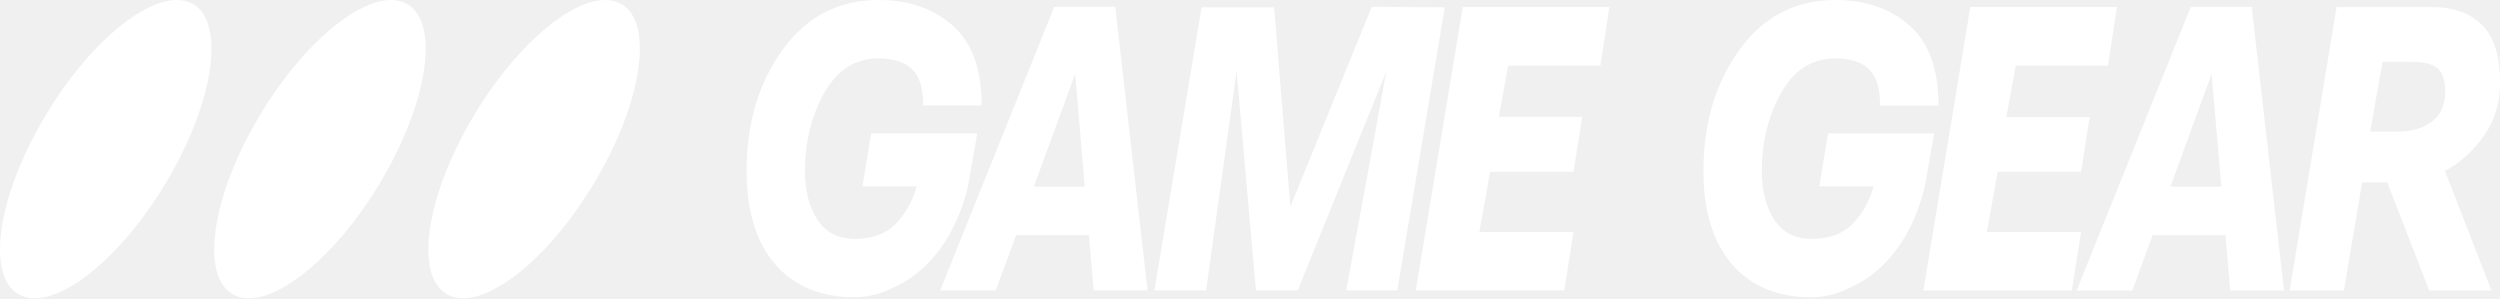
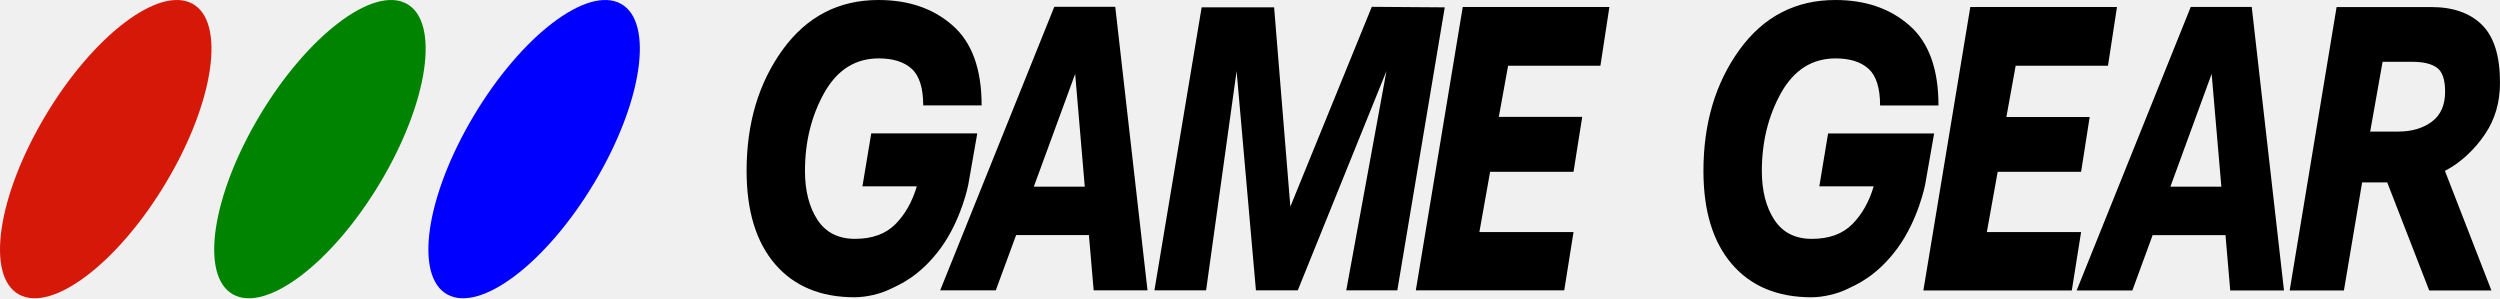
<svg xmlns="http://www.w3.org/2000/svg" version="1.1" id="Layer_1" x="0px" y="0px" width="566.929px" height="67.639px" viewBox="0 0 566.929 67.639" enable-background="new 0 0 566.929 67.639" xml:space="preserve">
-   <defs id="defs22" />
-   <g id="g3" style="fill:#ffffff;fill-opacity:1">
-     <g id="g5" style="fill:#ffffff;fill-opacity:1">
-       <path id="path5" d="M213.297,56.3c-4.779,6.492-9.51,8.334-11.58,9.33c-2.068,0.998-5.201,1.779-7.941,1.779    c-7.689,0-13.688-2.507-18-7.5c-4.314-5.016-6.469-12.047-6.469-21.165c0-10.782,2.719-19.923,8.182-27.471    c5.459-7.523,12.701-11.273,21.725-11.273c6.846,0,12.445,1.922,16.828,5.789c4.383,3.844,6.564,9.891,6.564,18.117h-13.244    c0-3.938-0.867-6.703-2.604-8.297c-1.732-1.57-4.219-2.367-7.477-2.367c-5.32,0-9.422,2.601-12.352,7.781    c-2.906,5.204-4.385,11.109-4.385,17.742c0,4.524,0.963,8.229,2.838,11.086c1.898,2.885,4.732,4.313,8.508,4.313    c3.938,0,6.984-1.125,9.188-3.353c2.18-2.202,3.797-5.063,4.828-8.556h-12.33l1.996-12h24.045l-2.039,11.625    C219.581,41.885,218.057,49.808,213.297,56.3L213.297,56.3z" style="fill:#ffffff;fill-opacity:1" />
-       <polygon id="polygon9" points="327.629,1.666 316.872,65.84 305.293,65.84 314.411,16.104 294.299,65.84 284.809,65.84     280.426,16.127 273.508,65.84 261.792,65.84 272.5,1.666 288.934,1.666 292.614,46.855 311.083,1.547   " style="fill:#ffffff;fill-opacity:1" />
-       <polygon id="polygon11" points="339.887,26.509 358.803,26.509 356.831,38.956 337.918,38.956 335.481,52.62 356.831,52.62     354.725,65.84 321.067,65.84 331.708,1.594 364.965,1.594 362.928,14.907 341.997,14.907   " style="fill:#ffffff;fill-opacity:1" />
-       <path id="path13" d="M239.081,1.547L213.206,65.84h12.609l4.617-12.541h16.5l1.078,12.541h12.211l-7.313-64.292H239.081z     M234.44,42.331l9.377-25.571l2.178,25.571H234.44z" style="fill:#ffffff;fill-opacity:1" />
+   <g>
+     <g>
+       <path id="path5" d="M213.297,56.3c-4.779,6.492-9.51,8.334-11.58,9.33c-2.068,0.998-5.201,1.779-7.941,1.779    c-7.689,0-13.688-2.507-18-7.5c-4.314-5.016-6.469-12.047-6.469-21.165c0-10.782,2.719-19.923,8.182-27.471    c5.459-7.523,12.701-11.273,21.725-11.273c6.846,0,12.445,1.922,16.828,5.789c4.383,3.844,6.564,9.891,6.564,18.117h-13.244    c0-3.938-0.867-6.703-2.604-8.297c-1.732-1.57-4.219-2.367-7.477-2.367c-5.32,0-9.422,2.601-12.352,7.781    c-2.906,5.204-4.385,11.109-4.385,17.742c0,4.524,0.963,8.229,2.838,11.086c1.898,2.885,4.732,4.313,8.508,4.313    c3.938,0,6.984-1.125,9.188-3.353c2.18-2.202,3.797-5.063,4.828-8.556h-12.33l1.996-12h24.045l-2.039,11.625    C219.581,41.885,218.057,49.808,213.297,56.3L213.297,56.3z" />
+       <polygon id="polygon9" points="327.629,1.666 316.872,65.84 305.293,65.84 314.411,16.104 294.299,65.84 284.809,65.84     280.426,16.127 273.508,65.84 261.792,65.84 272.5,1.666 288.934,1.666 292.614,46.855 311.083,1.547   " />
+       <polygon id="polygon11" points="339.887,26.509 358.803,26.509 356.831,38.956 337.918,38.956 335.481,52.62 356.831,52.62     354.725,65.84 321.067,65.84 331.708,1.594 364.965,1.594 362.928,14.907 341.997,14.907   " />
+       <path id="path13" d="M239.081,1.547L213.206,65.84h12.609l4.617-12.541h16.5l1.078,12.541h12.211l-7.313-64.292H239.081z     M234.44,42.331l9.377-25.571l2.178,25.571H234.44z" />
    </g>
-     <g id="g11" style="fill:#ffffff;fill-opacity:1">
-       <path id="path5_1_" d="M430.284,56.3c-4.781,6.492-9.51,8.334-11.58,9.331c-2.068,0.997-5.201,1.779-7.941,1.779    c-7.688,0-13.688-2.508-18-7.5c-4.314-5.016-6.471-12.046-6.471-21.164c0-10.782,2.721-19.923,8.182-27.471    c5.461-7.523,12.703-11.273,21.727-11.273c6.844,0,12.445,1.922,16.828,5.789c4.385,3.845,6.563,9.893,6.563,18.118h-13.24    c0-3.938-0.867-6.703-2.604-8.297c-1.732-1.569-4.219-2.367-7.477-2.367c-5.32,0-9.422,2.601-12.352,7.781    c-2.908,5.204-4.383,11.109-4.383,17.743c0,4.523,0.961,8.228,2.834,11.085c1.9,2.885,4.734,4.313,8.51,4.313    c3.938,0,6.984-1.125,9.188-3.352c2.18-2.203,3.797-5.063,4.83-8.556h-12.33l1.992-12h24.047l-2.039,11.625    C436.567,41.885,435.042,49.808,430.284,56.3L430.284,56.3z" style="fill:#ffffff;fill-opacity:1" />
-       <polygon id="polygon15" points="454.991,26.532 473.879,26.532 471.936,38.956 453.02,38.956 450.561,52.62 471.936,52.62     469.827,65.862 436.168,65.862 446.809,1.594 480.069,1.594 478.03,14.906 457.098,14.906   " style="fill:#ffffff;fill-opacity:1" />
-       <path id="path17" d="M496.801,1.572l-25.875,64.292h12.635l4.592-12.54h16.525l1.076,12.54h12.189l-7.314-64.292H496.801z     M492.184,42.33l9.354-25.572l2.203,25.572H492.184z" style="fill:#ffffff;fill-opacity:1" />
-       <path id="path19" d="M537.491,29.836l2.813-15.819h6.75c2.484,0,4.336,0.444,5.578,1.336c1.242,0.914,1.852,2.718,1.852,5.437    c0,3.047-1.008,5.297-3,6.798c-2.018,1.5-4.57,2.249-7.664,2.249H537.491L537.491,29.836z M529.874,1.594l-10.641,64.268h12.303    l4.127-24.493h5.695l9.516,24.493h14.109l-10.547-27.118c3.68-1.875,6.844-4.993,9.047-8.25c2.297-3.352,3.445-7.266,3.445-11.743    c0-6.07-1.359-10.43-4.102-13.125c-2.719-2.694-6.588-4.031-11.555-4.031H529.874L529.874,1.594z" style="fill:#ffffff;fill-opacity:1" />
+     <g>
+       <path id="path5_1_" d="M430.284,56.3c-4.781,6.492-9.51,8.334-11.58,9.331c-2.068,0.997-5.201,1.779-7.941,1.779    c-7.688,0-13.688-2.508-18-7.5c-4.314-5.016-6.471-12.046-6.471-21.164c0-10.782,2.721-19.923,8.182-27.471    c5.461-7.523,12.703-11.273,21.727-11.273c6.844,0,12.445,1.922,16.828,5.789c4.385,3.845,6.563,9.893,6.563,18.118h-13.24    c0-3.938-0.867-6.703-2.604-8.297c-1.732-1.569-4.219-2.367-7.477-2.367c-5.32,0-9.422,2.601-12.352,7.781    c-2.908,5.204-4.383,11.109-4.383,17.743c0,4.523,0.961,8.228,2.834,11.085c1.9,2.885,4.734,4.313,8.51,4.313    c3.938,0,6.984-1.125,9.188-3.352c2.18-2.203,3.797-5.063,4.83-8.556h-12.33l1.992-12h24.047l-2.039,11.625    C436.567,41.885,435.042,49.808,430.284,56.3L430.284,56.3z" />
+       <polygon id="polygon15" points="454.991,26.532 473.879,26.532 471.936,38.956 453.02,38.956 450.561,52.62 471.936,52.62     469.827,65.862 436.168,65.862 446.809,1.594 480.069,1.594 478.03,14.906 457.098,14.906   " />
+       <path id="path17" d="M496.801,1.572l-25.875,64.292h12.635l4.592-12.54h16.525l1.076,12.54h12.189l-7.314-64.292H496.801z     M492.184,42.33l9.354-25.572l2.203,25.572H492.184z" />
+       <path id="path19" d="M537.491,29.836l2.813-15.819h6.75c2.484,0,4.336,0.444,5.578,1.336c1.242,0.914,1.852,2.718,1.852,5.437    c0,3.047-1.008,5.297-3,6.798c-2.018,1.5-4.57,2.249-7.664,2.249H537.491L537.491,29.836z M529.874,1.594l-10.641,64.268h12.303    l4.127-24.493h5.695l9.516,24.493h14.109l-10.547-27.118c3.68-1.875,6.844-4.993,9.047-8.25c2.297-3.352,3.445-7.266,3.445-11.743    c0-6.07-1.359-10.43-4.102-13.125c-2.719-2.694-6.588-4.031-11.555-4.031H529.874L529.874,1.594z" />
    </g>
-     <path id="path21" fill="#D61808" d="M10.274,26.281C21.131,8.071,36.077-3.295,43.657,0.855c7.564,4.168,4.898,22.308-5.979,40.506   C26.819,59.572,11.875,70.936,4.313,66.784C-3.269,62.619-0.587,44.477,10.274,26.281z" style="fill:#ffffff;fill-opacity:1" />
-     <path id="path21_2_" fill="#008400" d="M58.846,26.281C69.704,8.071,84.649-3.295,92.227,0.855   c7.564,4.168,4.898,22.308-5.979,40.506C75.391,59.572,60.446,70.936,52.883,66.784C45.303,62.619,47.985,44.477,58.846,26.281z" style="fill:#ffffff;fill-opacity:1" />
-     <path id="path21_3_" fill="#0000FF" d="M107.418,26.281c10.855-18.211,25.803-29.576,33.381-25.427   c7.564,4.168,4.898,22.308-5.979,40.506c-10.859,18.211-25.801,29.575-33.365,25.423C93.874,62.619,96.557,44.477,107.418,26.281z" style="fill:#ffffff;fill-opacity:1" />
+     <path id="path21" fill="#D61808" d="M10.274,26.281C21.131,8.071,36.077-3.295,43.657,0.855c7.564,4.168,4.898,22.308-5.979,40.506   C26.819,59.572,11.875,70.936,4.313,66.784C-3.269,62.619-0.587,44.477,10.274,26.281z" />
+     <path id="path21_2_" fill="#008400" d="M58.846,26.281C69.704,8.071,84.649-3.295,92.227,0.855   c7.564,4.168,4.898,22.308-5.979,40.506C75.391,59.572,60.446,70.936,52.883,66.784C45.303,62.619,47.985,44.477,58.846,26.281z" />
+     <path id="path21_3_" fill="#0000FF" d="M107.418,26.281c10.855-18.211,25.803-29.576,33.381-25.427   c7.564,4.168,4.898,22.308-5.979,40.506c-10.859,18.211-25.801,29.575-33.365,25.423C93.874,62.619,96.557,44.477,107.418,26.281z" />
  </g>
</svg>
